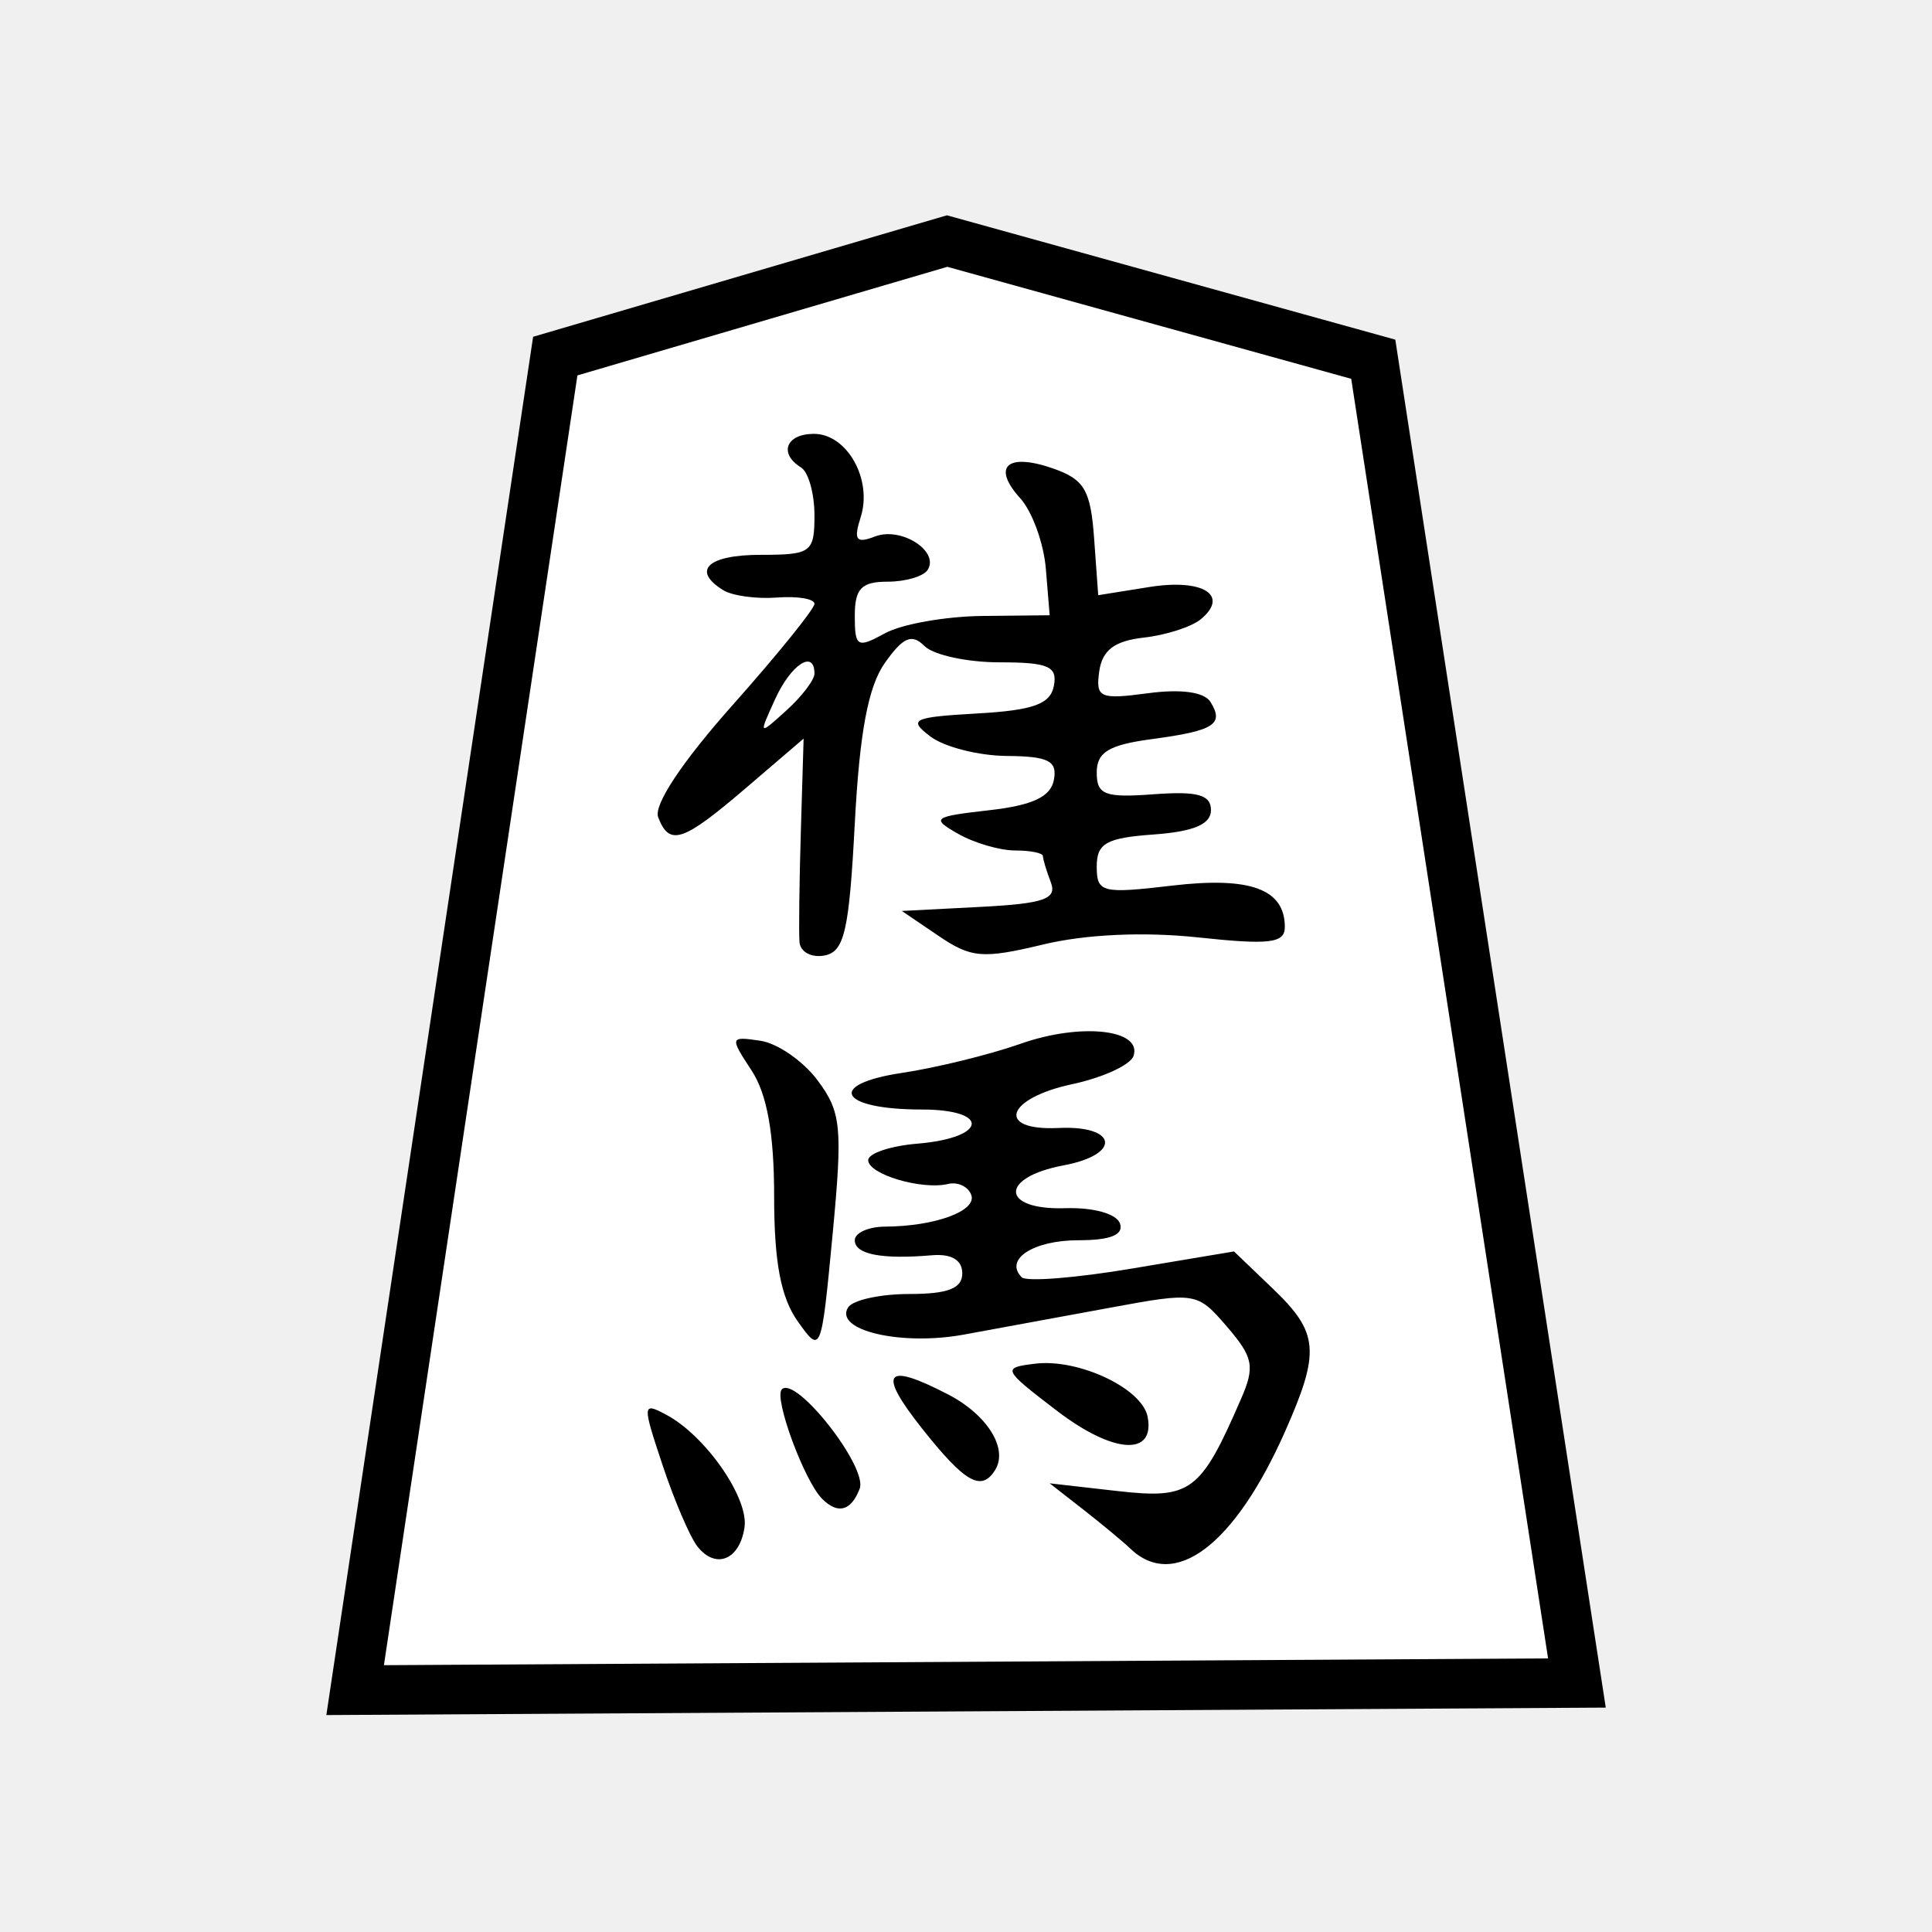
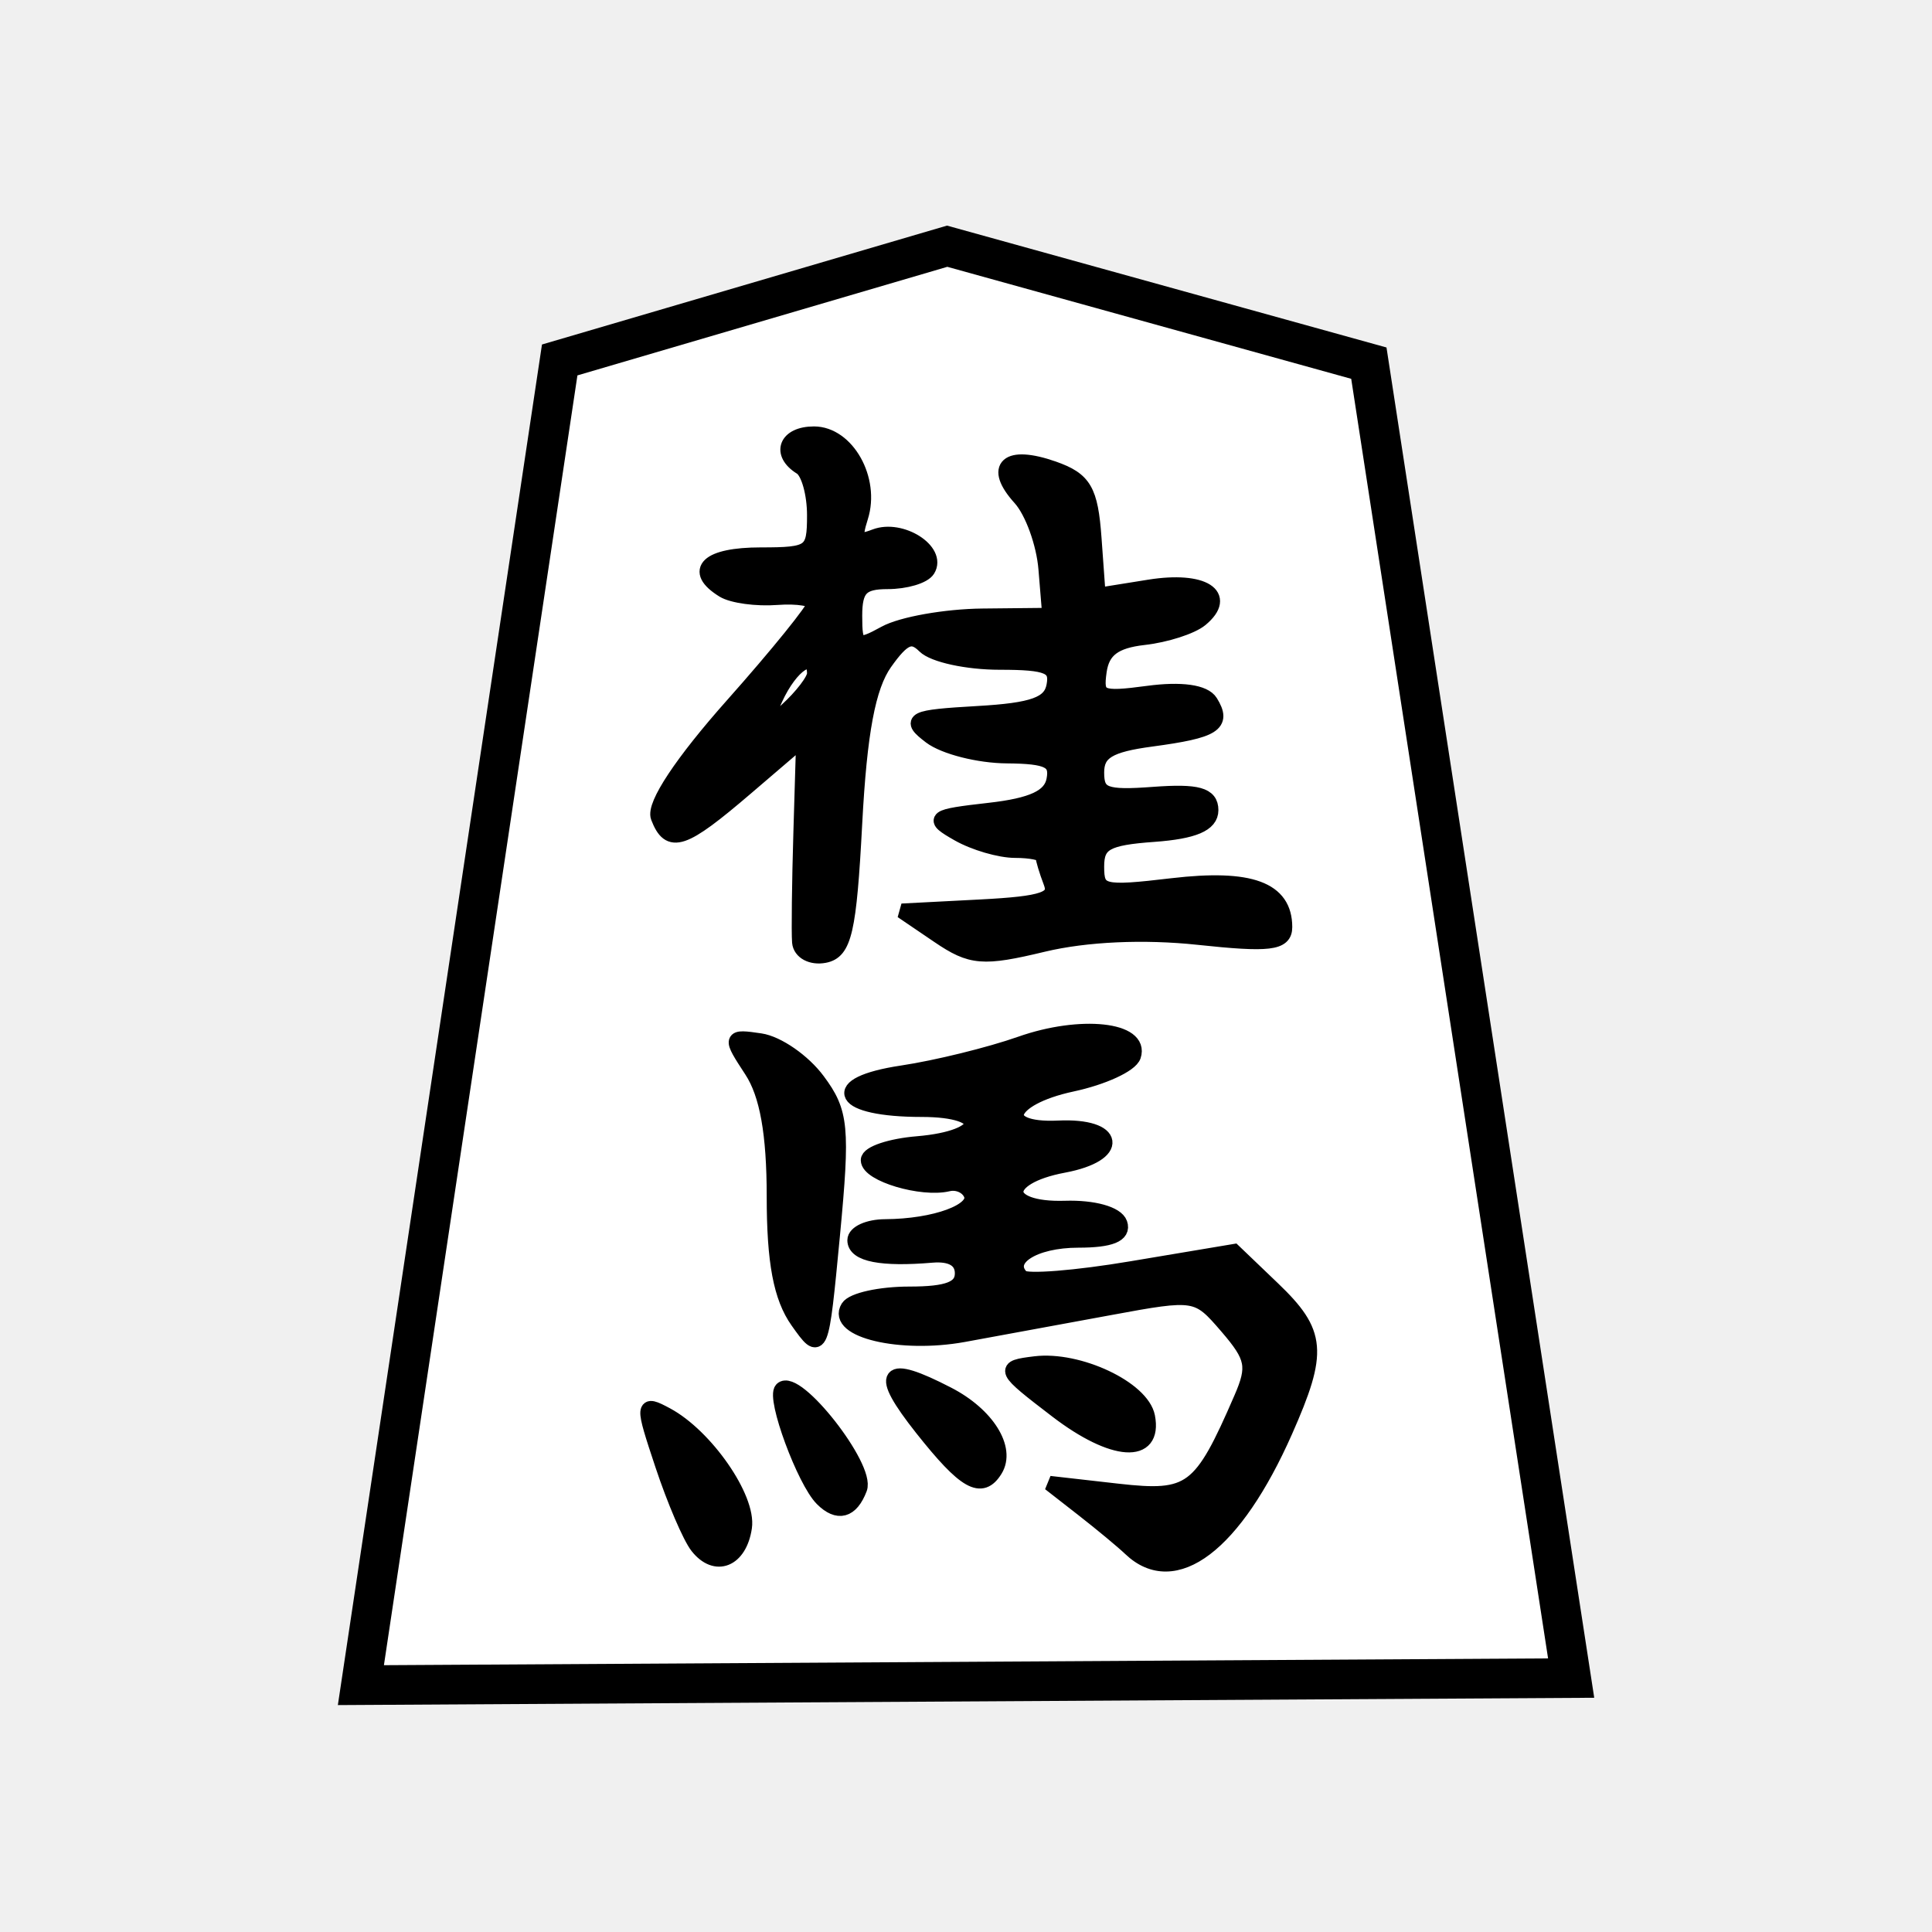
<svg xmlns="http://www.w3.org/2000/svg" width="100%" height="100%" viewBox="0 0 39 39" version="1.1" xml:space="preserve" style="fill-rule:evenodd;clip-rule:evenodd;stroke-miterlimit:2;">
  <g id="g3792">
    <g id="path3022">
-       <path d="M11.656,7.578l-3.906,26.036l23.5,-0.137l-3.974,-25.83l-8.153,-2.261l-7.467,2.192Z" style="fill:none;fill-rule:nonzero;stroke:#000;stroke-width:2px;" />
+       <path d="M11.656,7.578l-3.906,26.036l23.5,-0.137l-3.974,-25.83l-8.153,-2.261l-7.467,2.192Z" style="fill:none;fill-rule:nonzero;stroke:#000;stroke-width:1.6px;" />
      <path d="M11.656,7.578l-3.906,26.036l23.5,-0.137l-3.974,-25.83l-8.153,-2.261l-7.467,2.192Z" style="fill:#fff;fill-rule:nonzero;" />
    </g>
-     <path id="path3004" d="M14.078,31.217c-0.15,-0.191 -0.466,-0.928 -0.702,-1.638c-0.414,-1.242 -0.411,-1.28 0.076,-1.019c0.793,0.424 1.665,1.68 1.577,2.272c-0.098,0.659 -0.582,0.854 -0.951,0.385Zm8.739,0.044c-0.15,-0.143 -0.577,-0.498 -0.95,-0.789l-0.678,-0.529l1.372,0.156c1.481,0.167 1.676,0.02 2.495,-1.87c0.28,-0.644 0.242,-0.833 -0.287,-1.447c-0.601,-0.699 -0.629,-0.704 -2.366,-0.383c-0.966,0.179 -2.295,0.423 -2.954,0.543c-1.265,0.23 -2.615,-0.088 -2.33,-0.549c0.092,-0.149 0.649,-0.272 1.237,-0.272c0.781,0 1.069,-0.112 1.069,-0.417c0,-0.268 -0.219,-0.398 -0.61,-0.365c-1.019,0.087 -1.56,-0.018 -1.56,-0.303c0,-0.149 0.274,-0.273 0.611,-0.275c1.013,-0.006 1.86,-0.318 1.74,-0.641c-0.062,-0.168 -0.273,-0.267 -0.468,-0.22c-0.532,0.126 -1.612,-0.195 -1.612,-0.481c0,-0.137 0.449,-0.288 0.997,-0.333c1.408,-0.119 1.476,-0.689 0.081,-0.689c-1.661,0 -1.935,-0.508 -0.397,-0.739c0.695,-0.104 1.772,-0.369 2.394,-0.588c1.212,-0.428 2.459,-0.293 2.281,0.245c-0.06,0.181 -0.618,0.438 -1.24,0.571c-1.339,0.287 -1.545,0.943 -0.279,0.884c1.196,-0.057 1.281,0.534 0.109,0.754c-1.299,0.243 -1.277,0.905 0.028,0.865c0.572,-0.018 1.039,0.112 1.108,0.308c0.08,0.229 -0.191,0.339 -0.838,0.339c-0.913,0 -1.505,0.387 -1.145,0.748c0.094,0.093 1.096,0.014 2.227,-0.177l2.058,-0.345l0.785,0.752c0.927,0.888 0.96,1.268 0.249,2.875c-1.018,2.302 -2.235,3.224 -3.127,2.372Zm-6.219,-1.003c-0.362,-0.359 -0.983,-2.044 -0.816,-2.212c0.284,-0.283 1.739,1.571 1.572,2.005c-0.172,0.45 -0.439,0.523 -0.756,0.207Zm2.013,-1.424c-0.904,-1.143 -0.75,-1.347 0.523,-0.688c0.793,0.409 1.222,1.095 0.955,1.526c-0.277,0.448 -0.608,0.26 -1.478,-0.838Zm2.721,-0.358c-1.095,-0.838 -1.108,-0.866 -0.438,-0.948c0.876,-0.108 2.161,0.497 2.272,1.07c0.155,0.807 -0.694,0.751 -1.834,-0.122Zm-5.23,-1.805c-0.34,-0.48 -0.475,-1.195 -0.475,-2.519c0,-1.272 -0.142,-2.064 -0.455,-2.542c-0.444,-0.678 -0.44,-0.692 0.177,-0.601c0.347,0.051 0.868,0.412 1.158,0.803c0.476,0.639 0.505,0.944 0.299,3.119c-0.228,2.394 -0.232,2.406 -0.704,1.74Zm0.037,-7.652c-0.016,-0.197 -0.004,-1.203 0.027,-2.233l0.056,-1.876l-1.16,0.993c-1.28,1.096 -1.548,1.186 -1.776,0.594c-0.095,-0.246 0.482,-1.116 1.501,-2.262c0.91,-1.024 1.654,-1.944 1.654,-2.046c0,-0.101 -0.339,-0.158 -0.754,-0.127c-0.414,0.032 -0.903,-0.035 -1.085,-0.147c-0.648,-0.4 -0.316,-0.715 0.754,-0.715c1.02,0 1.085,-0.048 1.085,-0.798c0,-0.439 -0.122,-0.873 -0.271,-0.966c-0.456,-0.281 -0.303,-0.678 0.261,-0.678c0.668,0 1.184,0.92 0.944,1.679c-0.149,0.467 -0.095,0.54 0.29,0.392c0.522,-0.2 1.299,0.292 1.063,0.673c-0.082,0.132 -0.447,0.24 -0.811,0.24c-0.528,0 -0.662,0.14 -0.662,0.688c0,0.632 0.05,0.661 0.611,0.353c0.335,-0.184 1.22,-0.341 1.966,-0.349l1.357,-0.014l-0.077,-0.937c-0.042,-0.516 -0.275,-1.157 -0.518,-1.426c-0.579,-0.64 -0.262,-0.924 0.668,-0.599c0.627,0.22 0.754,0.436 0.824,1.408l0.083,1.149l1.036,-0.166c1.081,-0.172 1.619,0.167 1.033,0.653c-0.185,0.152 -0.702,0.319 -1.15,0.369c-0.591,0.067 -0.837,0.252 -0.898,0.679c-0.076,0.536 0.01,0.574 0.982,0.444c0.67,-0.09 1.14,-0.025 1.264,0.177c0.279,0.451 0.074,0.58 -1.19,0.75c-0.864,0.115 -1.107,0.264 -1.107,0.674c0,0.45 0.163,0.512 1.152,0.438c0.883,-0.065 1.154,0.01 1.154,0.321c0,0.285 -0.347,0.432 -1.154,0.491c-0.96,0.069 -1.152,0.177 -1.152,0.648c0,0.525 0.103,0.552 1.524,0.384c1.58,-0.185 2.273,0.07 2.273,0.838c0,0.325 -0.312,0.362 -1.75,0.208c-1.094,-0.117 -2.265,-0.064 -3.125,0.142c-1.224,0.294 -1.455,0.275 -2.115,-0.173l-0.741,-0.503l1.583,-0.082c1.29,-0.067 1.554,-0.159 1.424,-0.497c-0.087,-0.228 -0.159,-0.466 -0.159,-0.528c0,-0.063 -0.252,-0.114 -0.56,-0.114c-0.309,0 -0.828,-0.151 -1.153,-0.337c-0.551,-0.313 -0.506,-0.347 0.625,-0.475c0.878,-0.099 1.244,-0.27 1.309,-0.612c0.073,-0.384 -0.108,-0.477 -0.947,-0.484c-0.57,-0.004 -1.265,-0.181 -1.543,-0.391c-0.458,-0.348 -0.37,-0.391 0.947,-0.467c1.128,-0.064 1.473,-0.189 1.543,-0.557c0.075,-0.394 -0.113,-0.475 -1.096,-0.475c-0.653,0 -1.334,-0.148 -1.515,-0.328c-0.257,-0.257 -0.431,-0.183 -0.8,0.339c-0.338,0.477 -0.511,1.402 -0.608,3.242c-0.114,2.172 -0.21,2.588 -0.611,2.665c-0.261,0.05 -0.488,-0.071 -0.505,-0.269Zm0.302,-5.42c0,-0.496 -0.473,-0.19 -0.793,0.512c-0.337,0.739 -0.336,0.74 0.228,0.229c0.31,-0.281 0.565,-0.615 0.565,-0.741Z" style="fill-rule:nonzero;" />
+     <g id="path3004">
+       <path d="M14.078,31.217c-0.15,-0.191 -0.466,-0.928 -0.702,-1.638c-0.414,-1.242 -0.411,-1.28 0.076,-1.019c0.793,0.424 1.665,1.68 1.577,2.272c-0.098,0.659 -0.582,0.854 -0.951,0.385Zm8.739,0.044c-0.15,-0.143 -0.577,-0.498 -0.95,-0.789l-0.678,-0.529l1.372,0.156c1.481,0.167 1.676,0.02 2.495,-1.87c0.28,-0.644 0.242,-0.833 -0.287,-1.447c-0.601,-0.699 -0.629,-0.704 -2.366,-0.383c-0.966,0.179 -2.295,0.423 -2.954,0.543c-1.265,0.23 -2.615,-0.088 -2.33,-0.549c0.092,-0.149 0.649,-0.272 1.237,-0.272c0.781,0 1.069,-0.112 1.069,-0.417c0,-0.268 -0.219,-0.398 -0.61,-0.365c-1.019,0.087 -1.56,-0.018 -1.56,-0.303c0,-0.149 0.274,-0.273 0.611,-0.275c1.013,-0.006 1.86,-0.318 1.74,-0.641c-0.062,-0.168 -0.273,-0.267 -0.468,-0.22c-0.532,0.126 -1.612,-0.195 -1.612,-0.481c0,-0.137 0.449,-0.288 0.997,-0.333c1.408,-0.119 1.476,-0.689 0.081,-0.689c-1.661,0 -1.935,-0.508 -0.397,-0.739c0.695,-0.104 1.772,-0.369 2.394,-0.588c1.212,-0.428 2.459,-0.293 2.281,0.245c-0.06,0.181 -0.618,0.438 -1.24,0.571c-1.339,0.287 -1.545,0.943 -0.279,0.884c1.196,-0.057 1.281,0.534 0.109,0.754c-1.299,0.243 -1.277,0.905 0.028,0.865c0.572,-0.018 1.039,0.112 1.108,0.308c0.08,0.229 -0.191,0.339 -0.838,0.339c-0.913,0 -1.505,0.387 -1.145,0.748c0.094,0.093 1.096,0.014 2.227,-0.177l2.058,-0.345l0.785,0.752c0.927,0.888 0.96,1.268 0.249,2.875c-1.018,2.302 -2.235,3.224 -3.127,2.372Zm-6.219,-1.003c-0.362,-0.359 -0.983,-2.044 -0.816,-2.212c0.284,-0.283 1.739,1.571 1.572,2.005c-0.172,0.45 -0.439,0.523 -0.756,0.207Zm2.013,-1.424c-0.904,-1.143 -0.75,-1.347 0.523,-0.688c0.793,0.409 1.222,1.095 0.955,1.526c-0.277,0.448 -0.608,0.26 -1.478,-0.838Zm2.721,-0.358c-1.095,-0.838 -1.108,-0.866 -0.438,-0.948c0.876,-0.108 2.161,0.497 2.272,1.07c0.155,0.807 -0.694,0.751 -1.834,-0.122Zm-5.23,-1.805c-0.34,-0.48 -0.475,-1.195 -0.475,-2.519c0,-1.272 -0.142,-2.064 -0.455,-2.542c-0.444,-0.678 -0.44,-0.692 0.177,-0.601c0.347,0.051 0.868,0.412 1.158,0.803c0.476,0.639 0.505,0.944 0.299,3.119c-0.228,2.394 -0.232,2.406 -0.704,1.74Zm0.037,-7.652c-0.016,-0.197 -0.004,-1.203 0.027,-2.233l0.056,-1.876l-1.16,0.993c-1.28,1.096 -1.548,1.186 -1.776,0.594c-0.095,-0.246 0.482,-1.116 1.501,-2.262c0.91,-1.024 1.654,-1.944 1.654,-2.046c0,-0.101 -0.339,-0.158 -0.754,-0.127c-0.414,0.032 -0.903,-0.035 -1.085,-0.147c-0.648,-0.4 -0.316,-0.715 0.754,-0.715c1.02,0 1.085,-0.048 1.085,-0.798c0,-0.439 -0.122,-0.873 -0.271,-0.966c-0.456,-0.281 -0.303,-0.678 0.261,-0.678c0.668,0 1.184,0.92 0.944,1.679c-0.149,0.467 -0.095,0.54 0.29,0.392c0.522,-0.2 1.299,0.292 1.063,0.673c-0.082,0.132 -0.447,0.24 -0.811,0.24c-0.528,0 -0.662,0.14 -0.662,0.688c0,0.632 0.05,0.661 0.611,0.353c0.335,-0.184 1.22,-0.341 1.966,-0.349l1.357,-0.014l-0.077,-0.937c-0.042,-0.516 -0.275,-1.157 -0.518,-1.426c-0.579,-0.64 -0.262,-0.924 0.668,-0.599c0.627,0.22 0.754,0.436 0.824,1.408l0.083,1.149l1.036,-0.166c1.081,-0.172 1.619,0.167 1.033,0.653c-0.185,0.152 -0.702,0.319 -1.15,0.369c-0.591,0.067 -0.837,0.252 -0.898,0.679c-0.076,0.536 0.01,0.574 0.982,0.444c0.67,-0.09 1.14,-0.025 1.264,0.177c0.279,0.451 0.074,0.58 -1.19,0.75c-0.864,0.115 -1.107,0.264 -1.107,0.674c0,0.45 0.163,0.512 1.152,0.438c0.883,-0.065 1.154,0.01 1.154,0.321c0,0.285 -0.347,0.432 -1.154,0.491c-0.96,0.069 -1.152,0.177 -1.152,0.648c0,0.525 0.103,0.552 1.524,0.384c1.58,-0.185 2.273,0.07 2.273,0.838c0,0.325 -0.312,0.362 -1.75,0.208c-1.094,-0.117 -2.265,-0.064 -3.125,0.142c-1.224,0.294 -1.455,0.275 -2.115,-0.173l-0.741,-0.503l1.583,-0.082c1.29,-0.067 1.554,-0.159 1.424,-0.497c-0.087,-0.228 -0.159,-0.466 -0.159,-0.528c0,-0.063 -0.252,-0.114 -0.56,-0.114c-0.309,0 -0.828,-0.151 -1.153,-0.337c-0.551,-0.313 -0.506,-0.347 0.625,-0.475c0.878,-0.099 1.244,-0.27 1.309,-0.612c0.073,-0.384 -0.108,-0.477 -0.947,-0.484c-0.57,-0.004 -1.265,-0.181 -1.543,-0.391c-0.458,-0.348 -0.37,-0.391 0.947,-0.467c1.128,-0.064 1.473,-0.189 1.543,-0.557c0.075,-0.394 -0.113,-0.475 -1.096,-0.475c-0.653,0 -1.334,-0.148 -1.515,-0.328c-0.257,-0.257 -0.431,-0.183 -0.8,0.339c-0.338,0.477 -0.511,1.402 -0.608,3.242c-0.114,2.172 -0.21,2.588 -0.611,2.665c-0.261,0.05 -0.488,-0.071 -0.505,-0.269Zm0.302,-5.42c0,-0.496 -0.473,-0.19 -0.793,0.512c-0.337,0.739 -0.336,0.74 0.228,0.229c0.31,-0.281 0.565,-0.615 0.565,-0.741Z" style="fill:none;fill-rule:nonzero;stroke:#000;stroke-width:0.3px;" />
+       <path d="M14.078,31.217c-0.15,-0.191 -0.466,-0.928 -0.702,-1.638c-0.414,-1.242 -0.411,-1.28 0.076,-1.019c0.793,0.424 1.665,1.68 1.577,2.272c-0.098,0.659 -0.582,0.854 -0.951,0.385Zm8.739,0.044c-0.15,-0.143 -0.577,-0.498 -0.95,-0.789l-0.678,-0.529l1.372,0.156c1.481,0.167 1.676,0.02 2.495,-1.87c0.28,-0.644 0.242,-0.833 -0.287,-1.447c-0.601,-0.699 -0.629,-0.704 -2.366,-0.383c-0.966,0.179 -2.295,0.423 -2.954,0.543c-1.265,0.23 -2.615,-0.088 -2.33,-0.549c0.092,-0.149 0.649,-0.272 1.237,-0.272c0.781,0 1.069,-0.112 1.069,-0.417c0,-0.268 -0.219,-0.398 -0.61,-0.365c-1.019,0.087 -1.56,-0.018 -1.56,-0.303c0,-0.149 0.274,-0.273 0.611,-0.275c1.013,-0.006 1.86,-0.318 1.74,-0.641c-0.062,-0.168 -0.273,-0.267 -0.468,-0.22c-0.532,0.126 -1.612,-0.195 -1.612,-0.481c0,-0.137 0.449,-0.288 0.997,-0.333c1.408,-0.119 1.476,-0.689 0.081,-0.689c-1.661,0 -1.935,-0.508 -0.397,-0.739c0.695,-0.104 1.772,-0.369 2.394,-0.588c1.212,-0.428 2.459,-0.293 2.281,0.245c-0.06,0.181 -0.618,0.438 -1.24,0.571c-1.339,0.287 -1.545,0.943 -0.279,0.884c1.196,-0.057 1.281,0.534 0.109,0.754c-1.299,0.243 -1.277,0.905 0.028,0.865c0.572,-0.018 1.039,0.112 1.108,0.308c0.08,0.229 -0.191,0.339 -0.838,0.339c-0.913,0 -1.505,0.387 -1.145,0.748c0.094,0.093 1.096,0.014 2.227,-0.177l2.058,-0.345l0.785,0.752c0.927,0.888 0.96,1.268 0.249,2.875c-1.018,2.302 -2.235,3.224 -3.127,2.372Zm-6.219,-1.003c-0.362,-0.359 -0.983,-2.044 -0.816,-2.212c0.284,-0.283 1.739,1.571 1.572,2.005c-0.172,0.45 -0.439,0.523 -0.756,0.207Zm2.013,-1.424c-0.904,-1.143 -0.75,-1.347 0.523,-0.688c0.793,0.409 1.222,1.095 0.955,1.526c-0.277,0.448 -0.608,0.26 -1.478,-0.838Zm2.721,-0.358c-1.095,-0.838 -1.108,-0.866 -0.438,-0.948c0.876,-0.108 2.161,0.497 2.272,1.07c0.155,0.807 -0.694,0.751 -1.834,-0.122Zm-5.23,-1.805c-0.34,-0.48 -0.475,-1.195 -0.475,-2.519c0,-1.272 -0.142,-2.064 -0.455,-2.542c-0.444,-0.678 -0.44,-0.692 0.177,-0.601c0.347,0.051 0.868,0.412 1.158,0.803c0.476,0.639 0.505,0.944 0.299,3.119c-0.228,2.394 -0.232,2.406 -0.704,1.74Zm0.037,-7.652c-0.016,-0.197 -0.004,-1.203 0.027,-2.233l0.056,-1.876l-1.16,0.993c-1.28,1.096 -1.548,1.186 -1.776,0.594c-0.095,-0.246 0.482,-1.116 1.501,-2.262c0.91,-1.024 1.654,-1.944 1.654,-2.046c0,-0.101 -0.339,-0.158 -0.754,-0.127c-0.414,0.032 -0.903,-0.035 -1.085,-0.147c-0.648,-0.4 -0.316,-0.715 0.754,-0.715c1.02,0 1.085,-0.048 1.085,-0.798c0,-0.439 -0.122,-0.873 -0.271,-0.966c-0.456,-0.281 -0.303,-0.678 0.261,-0.678c0.668,0 1.184,0.92 0.944,1.679c-0.149,0.467 -0.095,0.54 0.29,0.392c0.522,-0.2 1.299,0.292 1.063,0.673c-0.082,0.132 -0.447,0.24 -0.811,0.24c-0.528,0 -0.662,0.14 -0.662,0.688c0,0.632 0.05,0.661 0.611,0.353c0.335,-0.184 1.22,-0.341 1.966,-0.349l1.357,-0.014l-0.077,-0.937c-0.042,-0.516 -0.275,-1.157 -0.518,-1.426c-0.579,-0.64 -0.262,-0.924 0.668,-0.599c0.627,0.22 0.754,0.436 0.824,1.408l0.083,1.149l1.036,-0.166c1.081,-0.172 1.619,0.167 1.033,0.653c-0.185,0.152 -0.702,0.319 -1.15,0.369c-0.591,0.067 -0.837,0.252 -0.898,0.679c-0.076,0.536 0.01,0.574 0.982,0.444c0.67,-0.09 1.14,-0.025 1.264,0.177c0.279,0.451 0.074,0.58 -1.19,0.75c-0.864,0.115 -1.107,0.264 -1.107,0.674c0,0.45 0.163,0.512 1.152,0.438c0.883,-0.065 1.154,0.01 1.154,0.321c0,0.285 -0.347,0.432 -1.154,0.491c-0.96,0.069 -1.152,0.177 -1.152,0.648c0,0.525 0.103,0.552 1.524,0.384c1.58,-0.185 2.273,0.07 2.273,0.838c0,0.325 -0.312,0.362 -1.75,0.208c-1.094,-0.117 -2.265,-0.064 -3.125,0.142c-1.224,0.294 -1.455,0.275 -2.115,-0.173l-0.741,-0.503l1.583,-0.082c1.29,-0.067 1.554,-0.159 1.424,-0.497c-0.087,-0.228 -0.159,-0.466 -0.159,-0.528c0,-0.063 -0.252,-0.114 -0.56,-0.114c-0.309,0 -0.828,-0.151 -1.153,-0.337c-0.551,-0.313 -0.506,-0.347 0.625,-0.475c0.878,-0.099 1.244,-0.27 1.309,-0.612c0.073,-0.384 -0.108,-0.477 -0.947,-0.484c-0.57,-0.004 -1.265,-0.181 -1.543,-0.391c-0.458,-0.348 -0.37,-0.391 0.947,-0.467c1.128,-0.064 1.473,-0.189 1.543,-0.557c0.075,-0.394 -0.113,-0.475 -1.096,-0.475c-0.653,0 -1.334,-0.148 -1.515,-0.328c-0.257,-0.257 -0.431,-0.183 -0.8,0.339c-0.338,0.477 -0.511,1.402 -0.608,3.242c-0.114,2.172 -0.21,2.588 -0.611,2.665c-0.261,0.05 -0.488,-0.071 -0.505,-0.269Zm0.302,-5.42c0,-0.496 -0.473,-0.19 -0.793,0.512c-0.337,0.739 -0.336,0.74 0.228,0.229c0.31,-0.281 0.565,-0.615 0.565,-0.741Z" style="fill-rule:nonzero;" />
+     </g>
  </g>
</svg>
